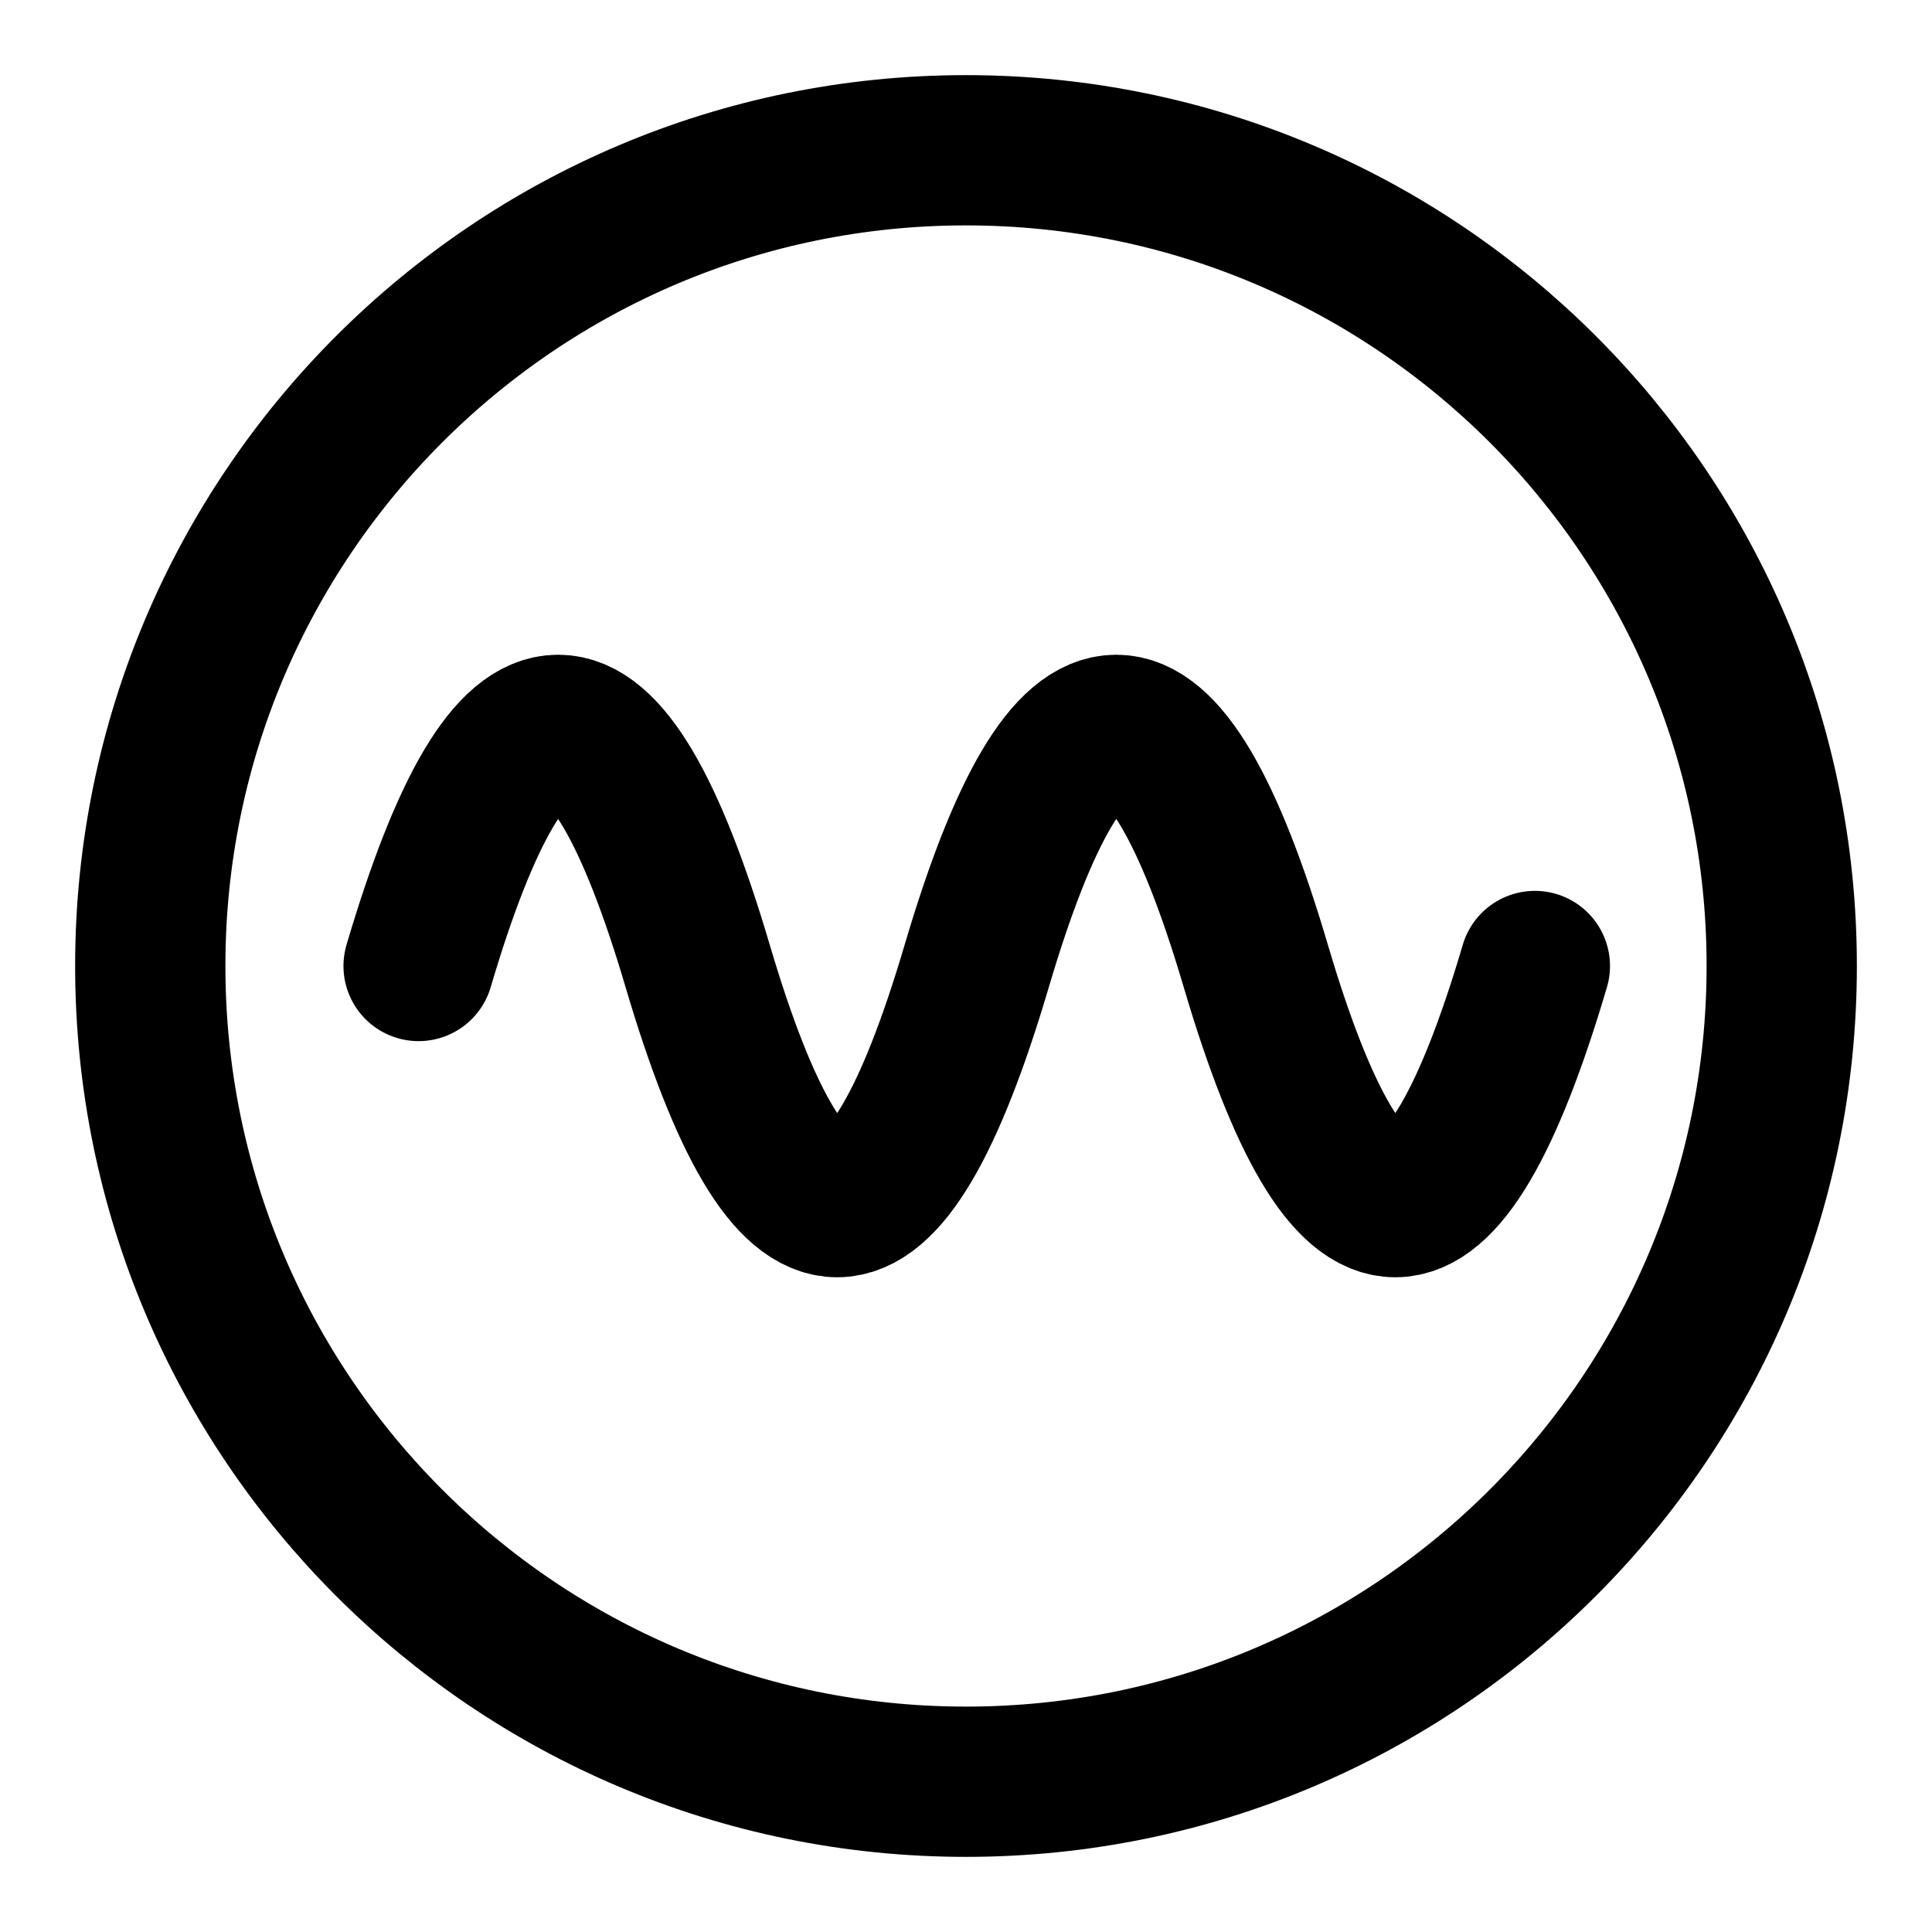
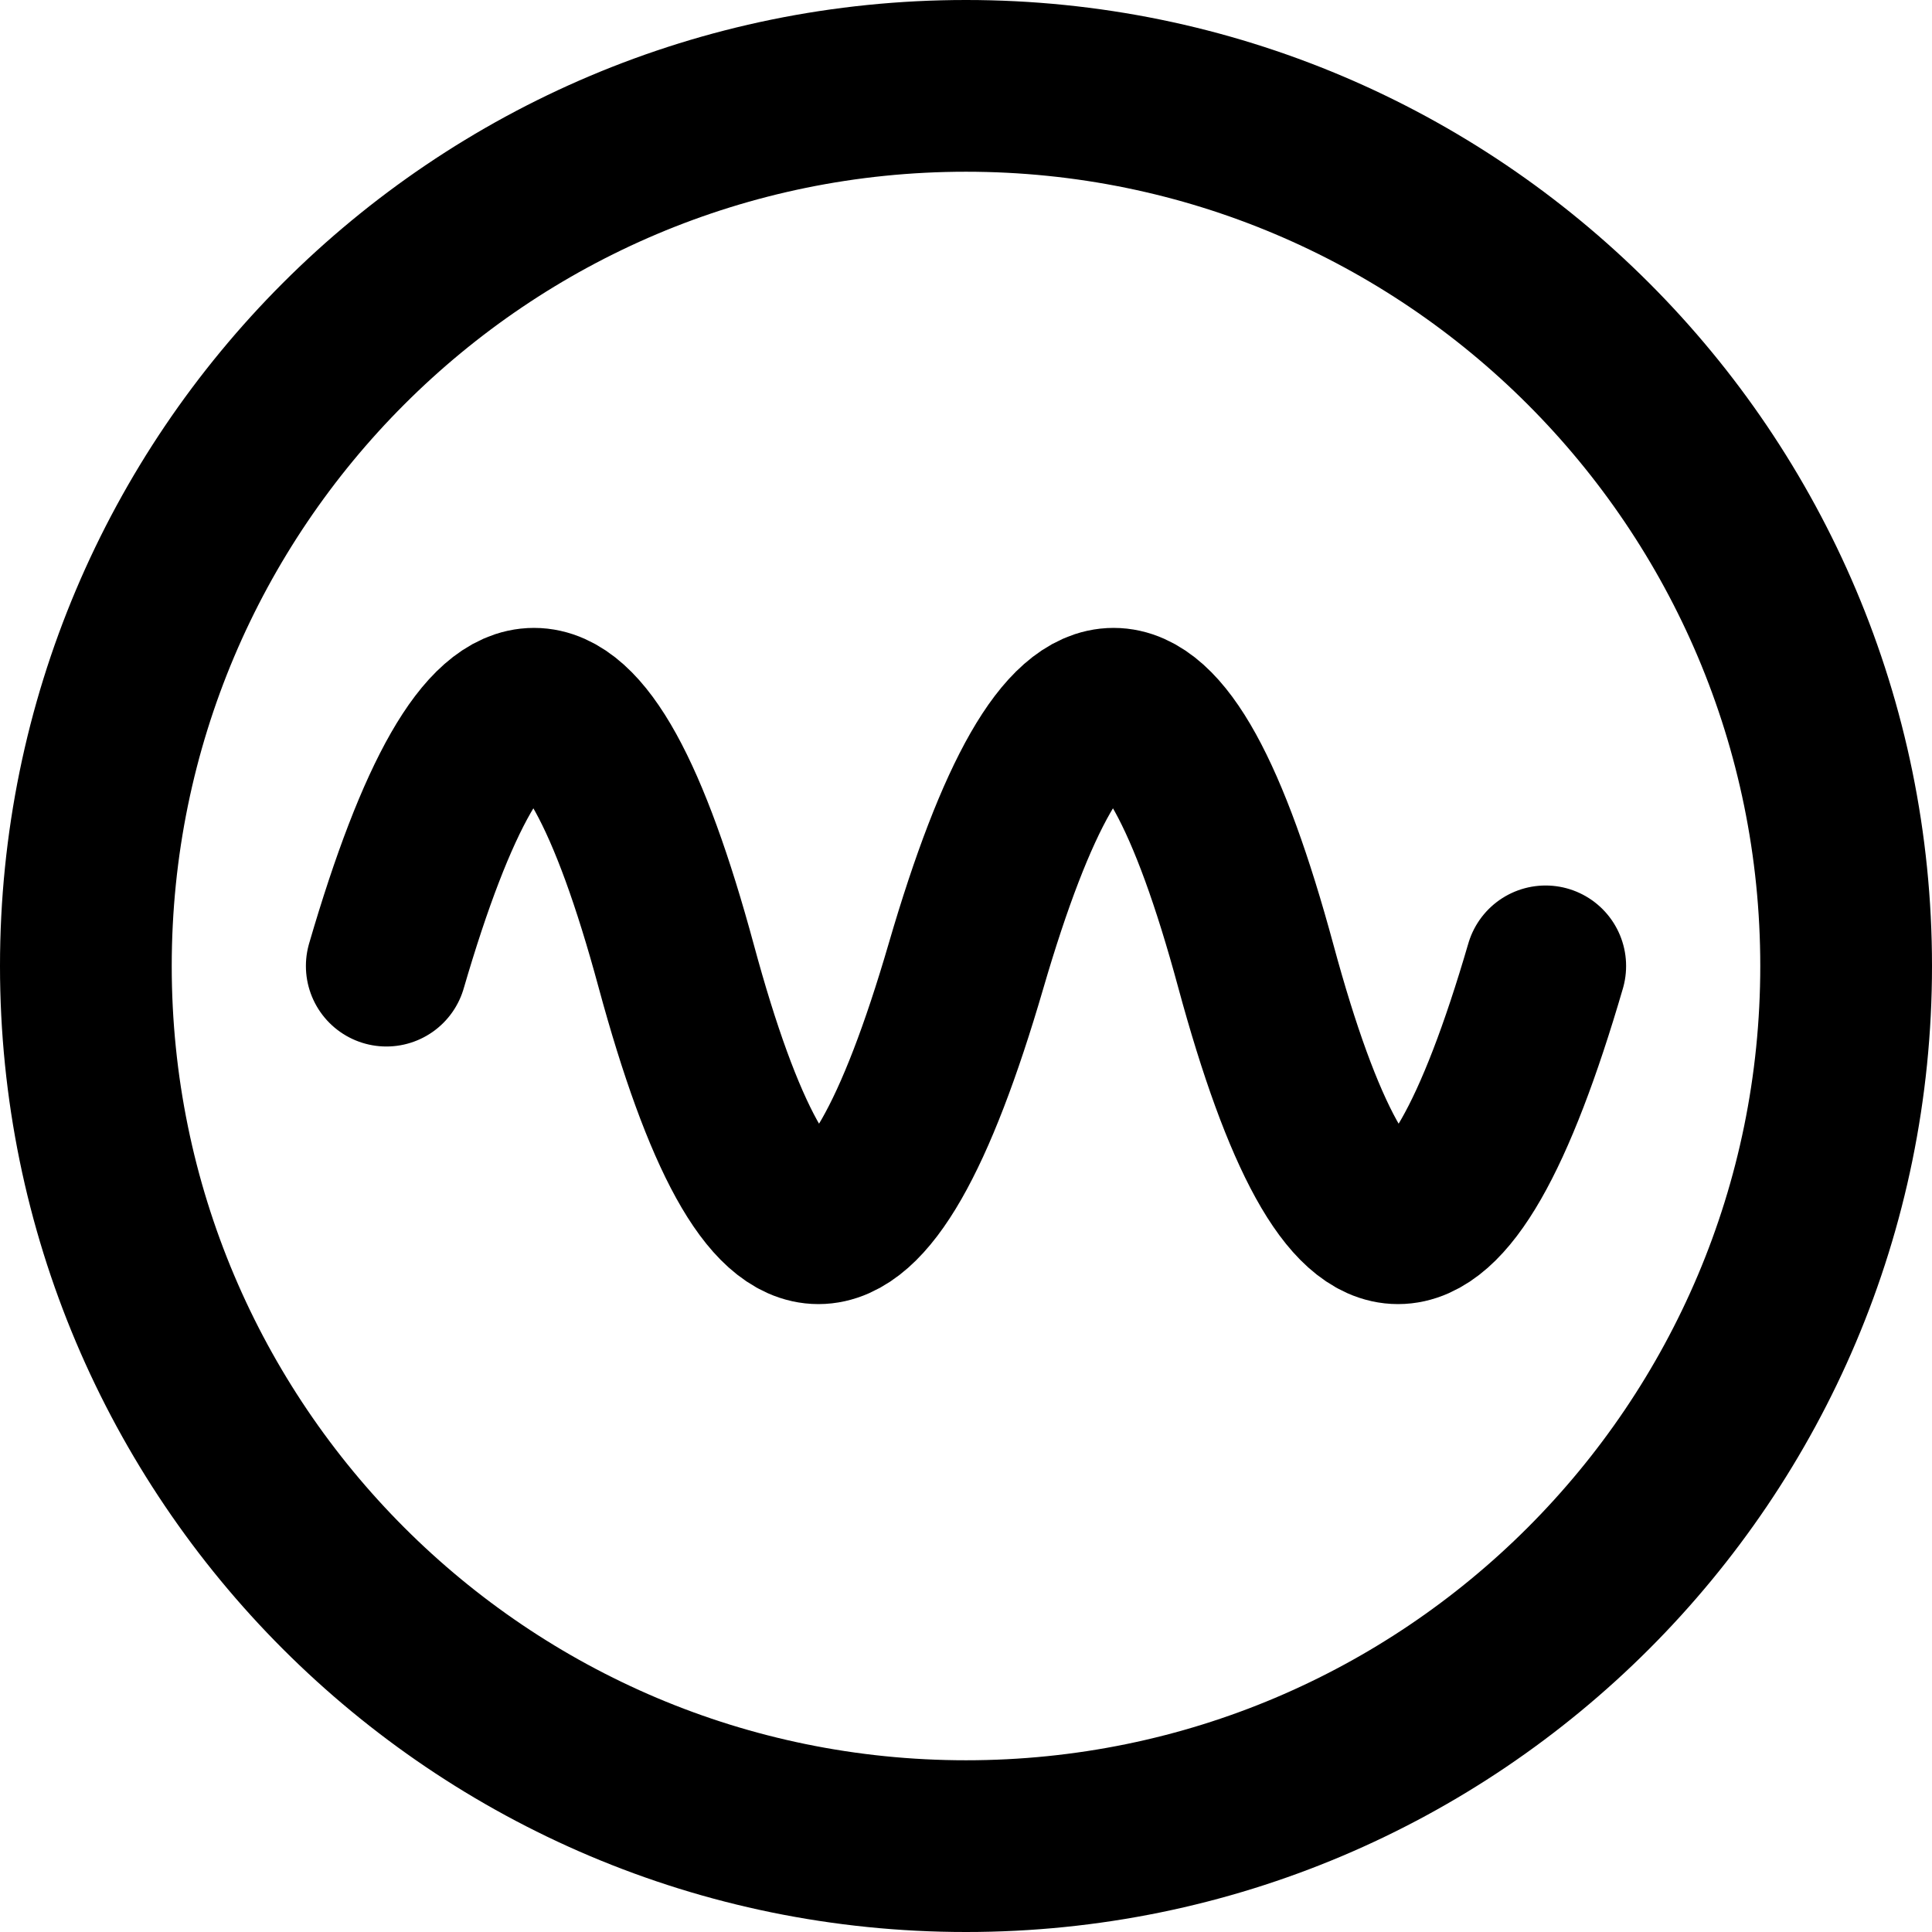
<svg xmlns="http://www.w3.org/2000/svg" width="18" height="18" viewBox="0 0 18 18" fill="none" stroke="#000" stroke-linecap="round" stroke-linejoin="round">
-   <circle cx="9" cy="9" r="7.6" stroke-width="1.4" />
-   <path stroke-width="1.4" d="M3.9,9 Q5.2,4.6 6.5,9 T9.1,9 T11.7,9 T14.3,9" />
+   <circle cx="9" cy="9" r="8.2" stroke-width="1.6" />
+   <path stroke-width="1.5" d="M3.6,9 Q5,4.2 6.3,9 T9,9 T11.7,9 T14.4,9" />
</svg>
